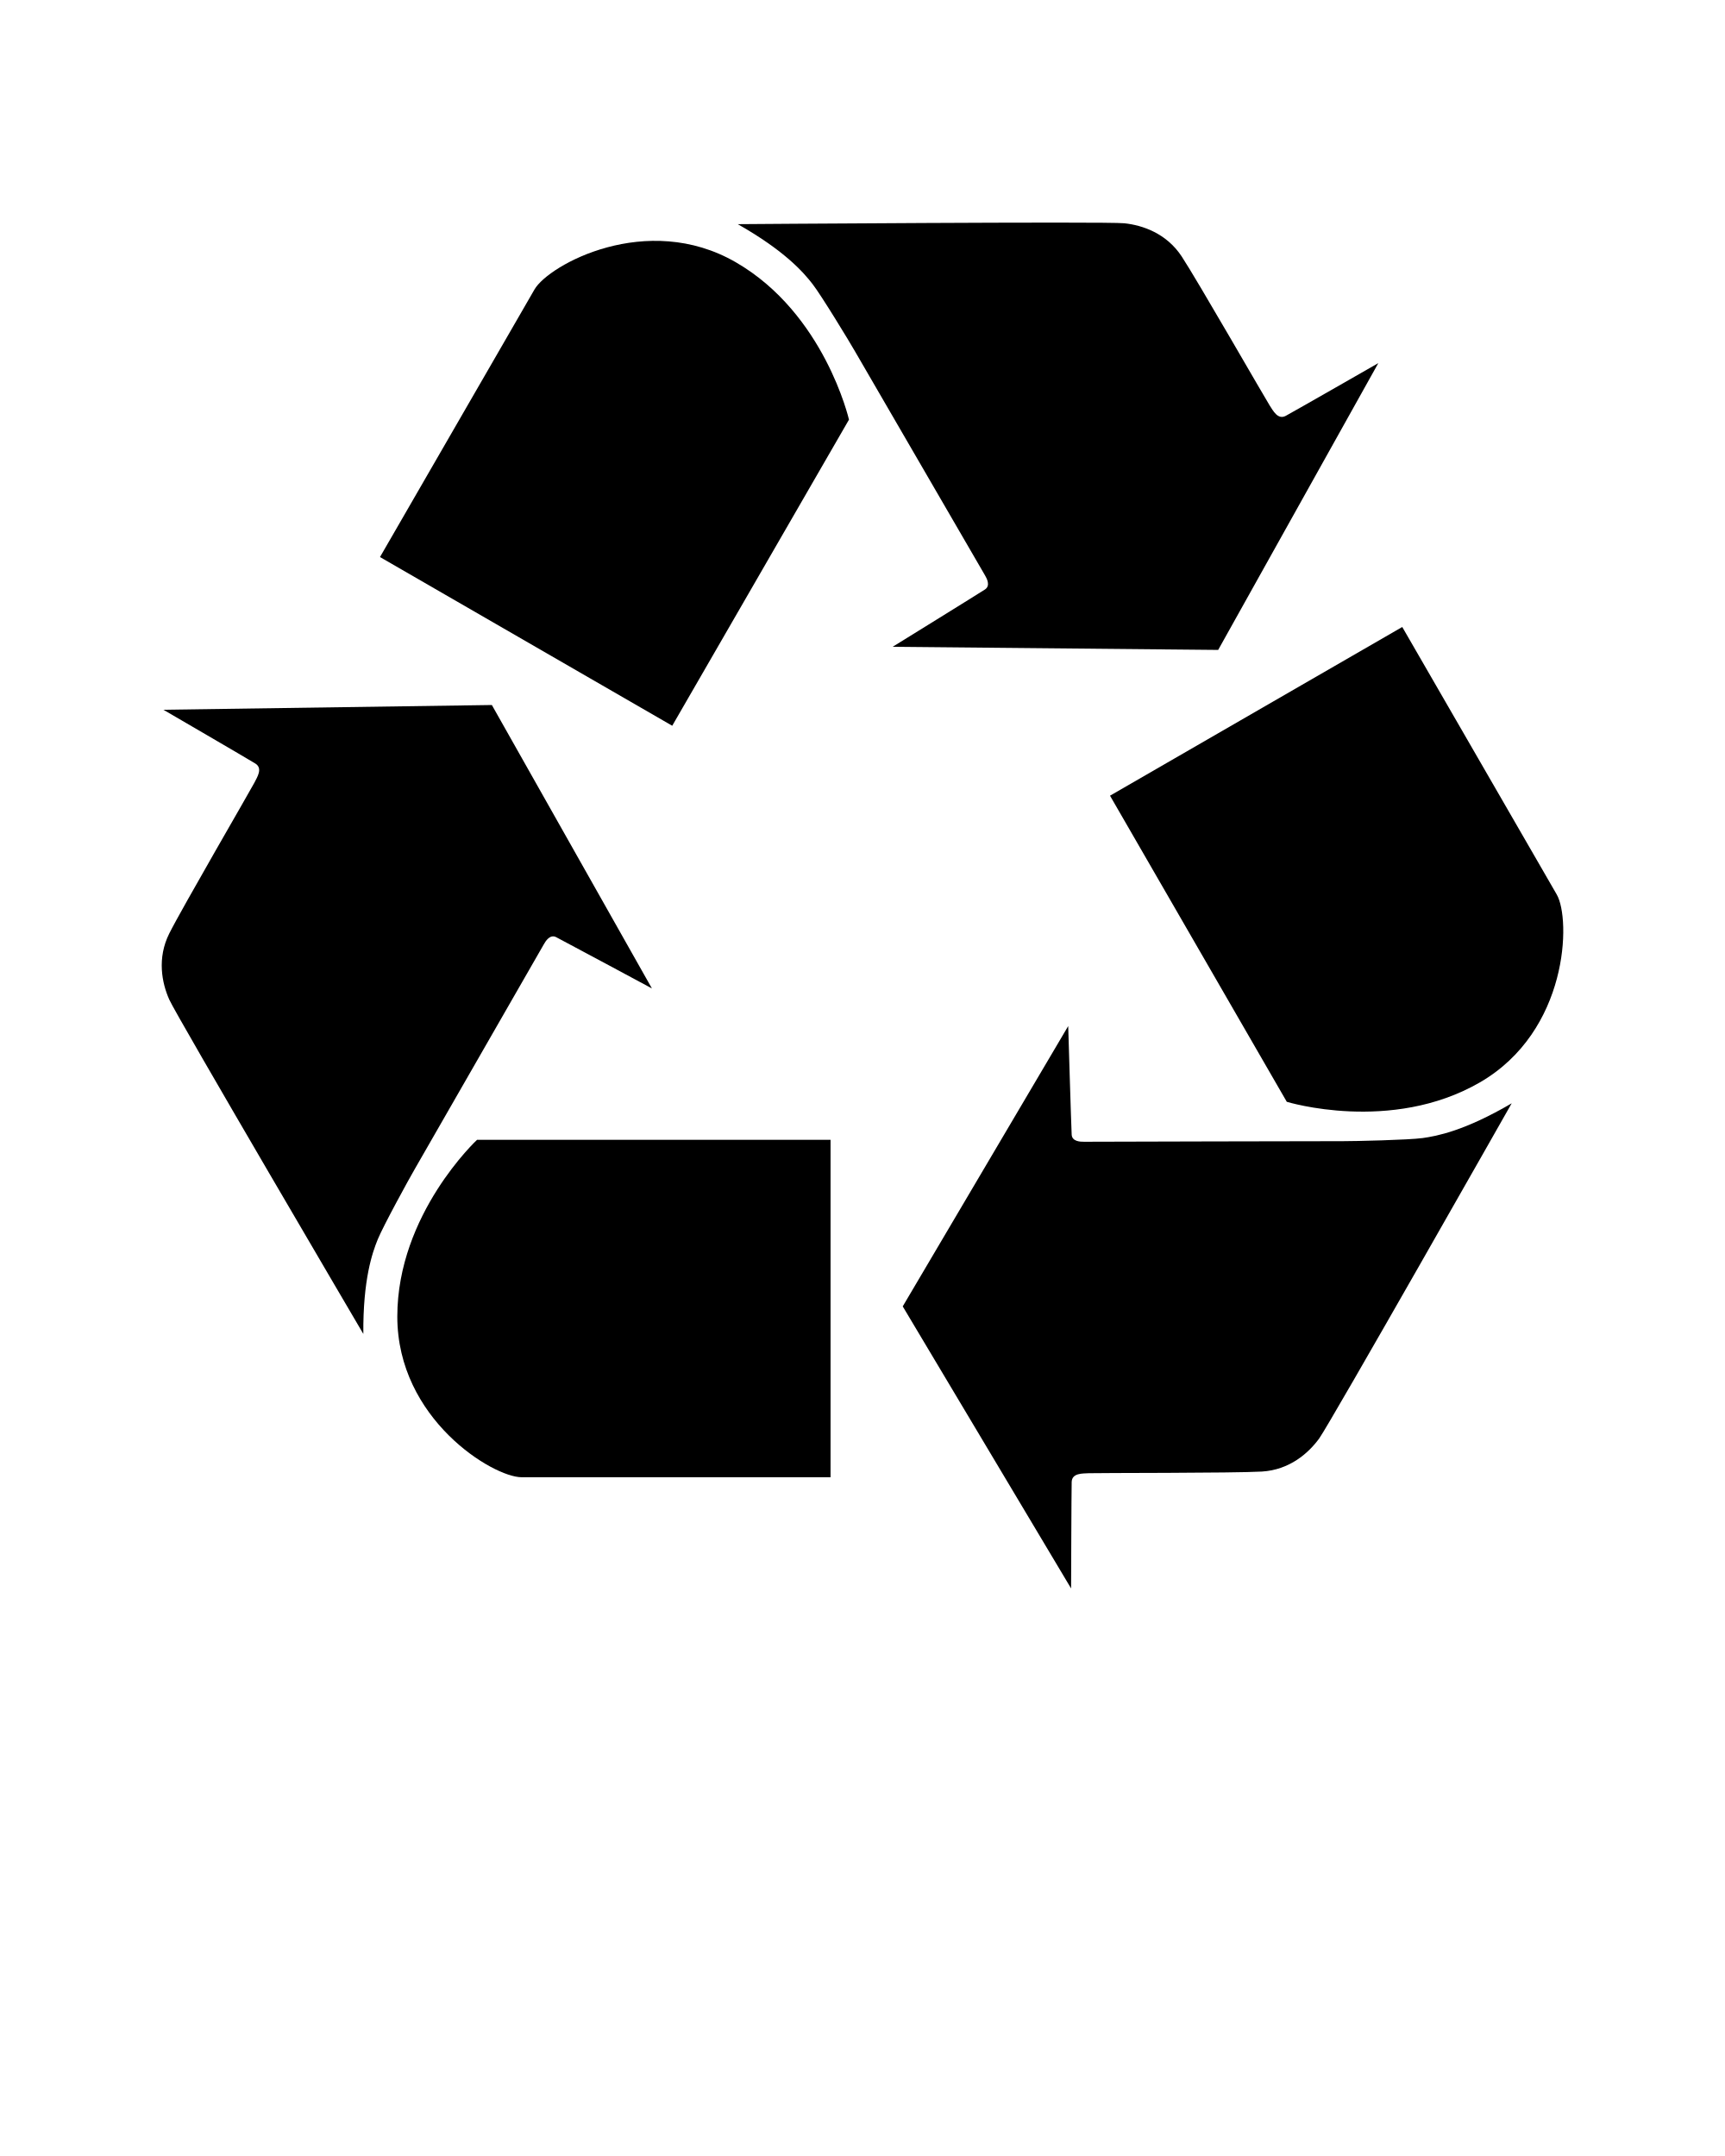
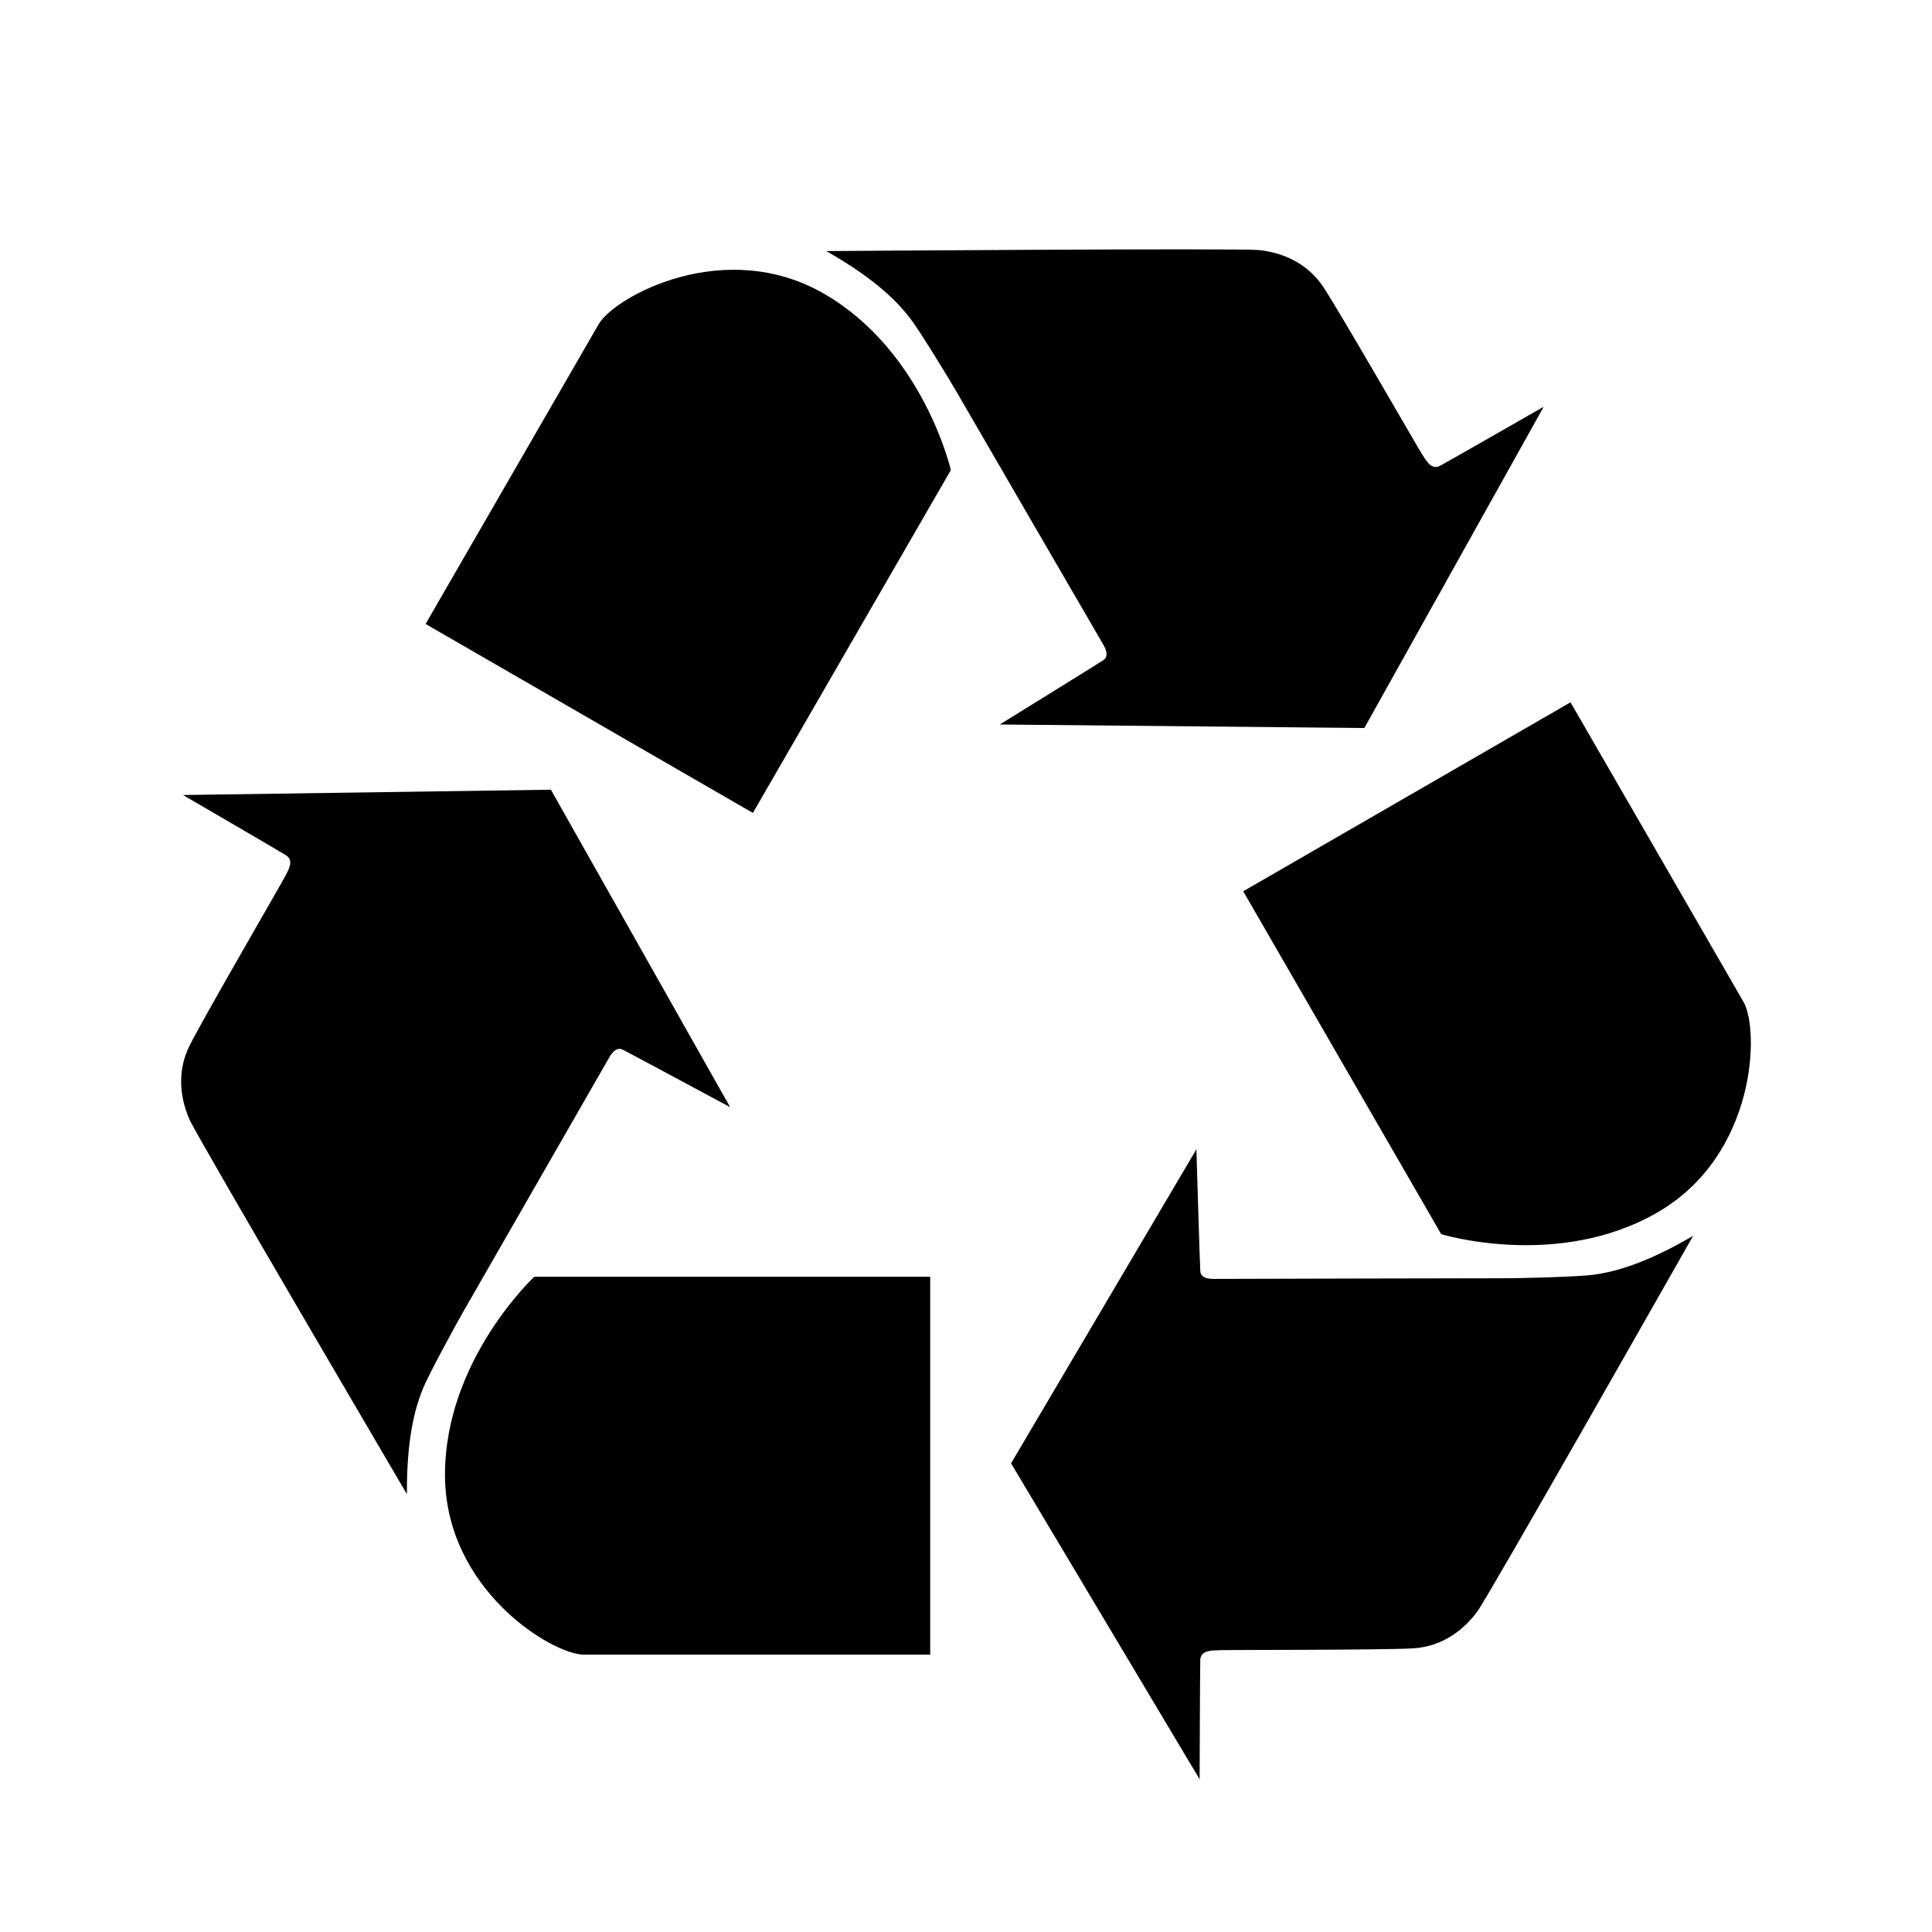
- <svg xmlns="http://www.w3.org/2000/svg" version="1.1" x="0px" y="0px" viewBox="0 0 80 100" enable-background="new 0 0 80 80" xml:space="preserve">
+ <svg xmlns="http://www.w3.org/2000/svg" width="120px" height="120px" version="1.1" x="0px" y="0px" viewBox="0 0 80 80" xml:space="preserve">
  <g>
    <path d="M18.426,61.065c0,4.758,4.442,7.452,5.761,7.452c1.319,0,2.465,0,2.465,0h11.866V52.868H22.123   C22.123,52.868,18.426,56.308,18.426,61.065z" />
    <path d="M25.219,43.802c0.086-0.153,0.287-0.479,0.573-0.335s4.442,2.379,4.442,2.379l-7.423-13.146l-15.234,0.22   c0,0,3.905,2.271,4.264,2.494s0.086,0.63-0.043,0.889c-0.129,0.258-3.375,5.847-3.948,6.994s-0.344,2.293,0,3.066   c0.344,0.774,9,15.507,9,15.507c-0.019-2.532,0.42-3.773,0.669-4.385s1.452-2.81,1.72-3.268   C19.505,53.757,25.133,43.954,25.219,43.802z" />
    <path d="M59.677,51.104c0,0,4.827,1.482,8.948-0.896c4.12-2.379,4.232-7.573,3.573-8.716c-0.659-1.142-1.232-2.135-1.232-2.135   l-5.934-10.276l-13.553,7.825L59.677,51.104z" />
    <path d="M62.286,52.93c-0.53-0.003-11.834,0.025-12.009,0.027c-0.176,0.002-0.558-0.01-0.576-0.329   c-0.02-0.32-0.161-5.037-0.161-5.037l-7.674,13.002l7.808,13.083c0,0,0.015-4.518,0.027-4.938c0.014-0.422,0.503-0.39,0.791-0.407   s6.751-0.001,8.031-0.077c1.279-0.077,2.157-0.849,2.656-1.534c0.498-0.685,8.929-15.547,8.929-15.547   c-2.184,1.282-3.479,1.522-4.132,1.613C65.322,52.875,62.817,52.932,62.286,52.93z" />
    <path d="M34.122,12.163c-4.121-2.379-8.675,0.121-9.334,1.263c-0.659,1.142-1.232,2.135-1.232,2.135l-5.933,10.276l13.553,7.825   l8.197-14.198C39.373,19.464,38.243,14.542,34.122,12.163z" />
    <path d="M45.68,27.341C45.412,27.518,41.398,30,41.398,30l15.097,0.145l7.427-13.303c0,0-3.92,2.246-4.291,2.445   s-0.589-0.241-0.748-0.481s-3.376-5.846-4.083-6.916c-0.706-1.07-1.813-1.444-2.655-1.534c-0.842-0.089-17.929,0.041-17.929,0.041   c2.202,1.25,3.058,2.251,3.463,2.772s1.707,2.662,1.97,3.123c0.263,0.461,5.938,10.236,6.028,10.387   C45.766,26.829,45.947,27.165,45.68,27.341z" />
  </g>
</svg>
